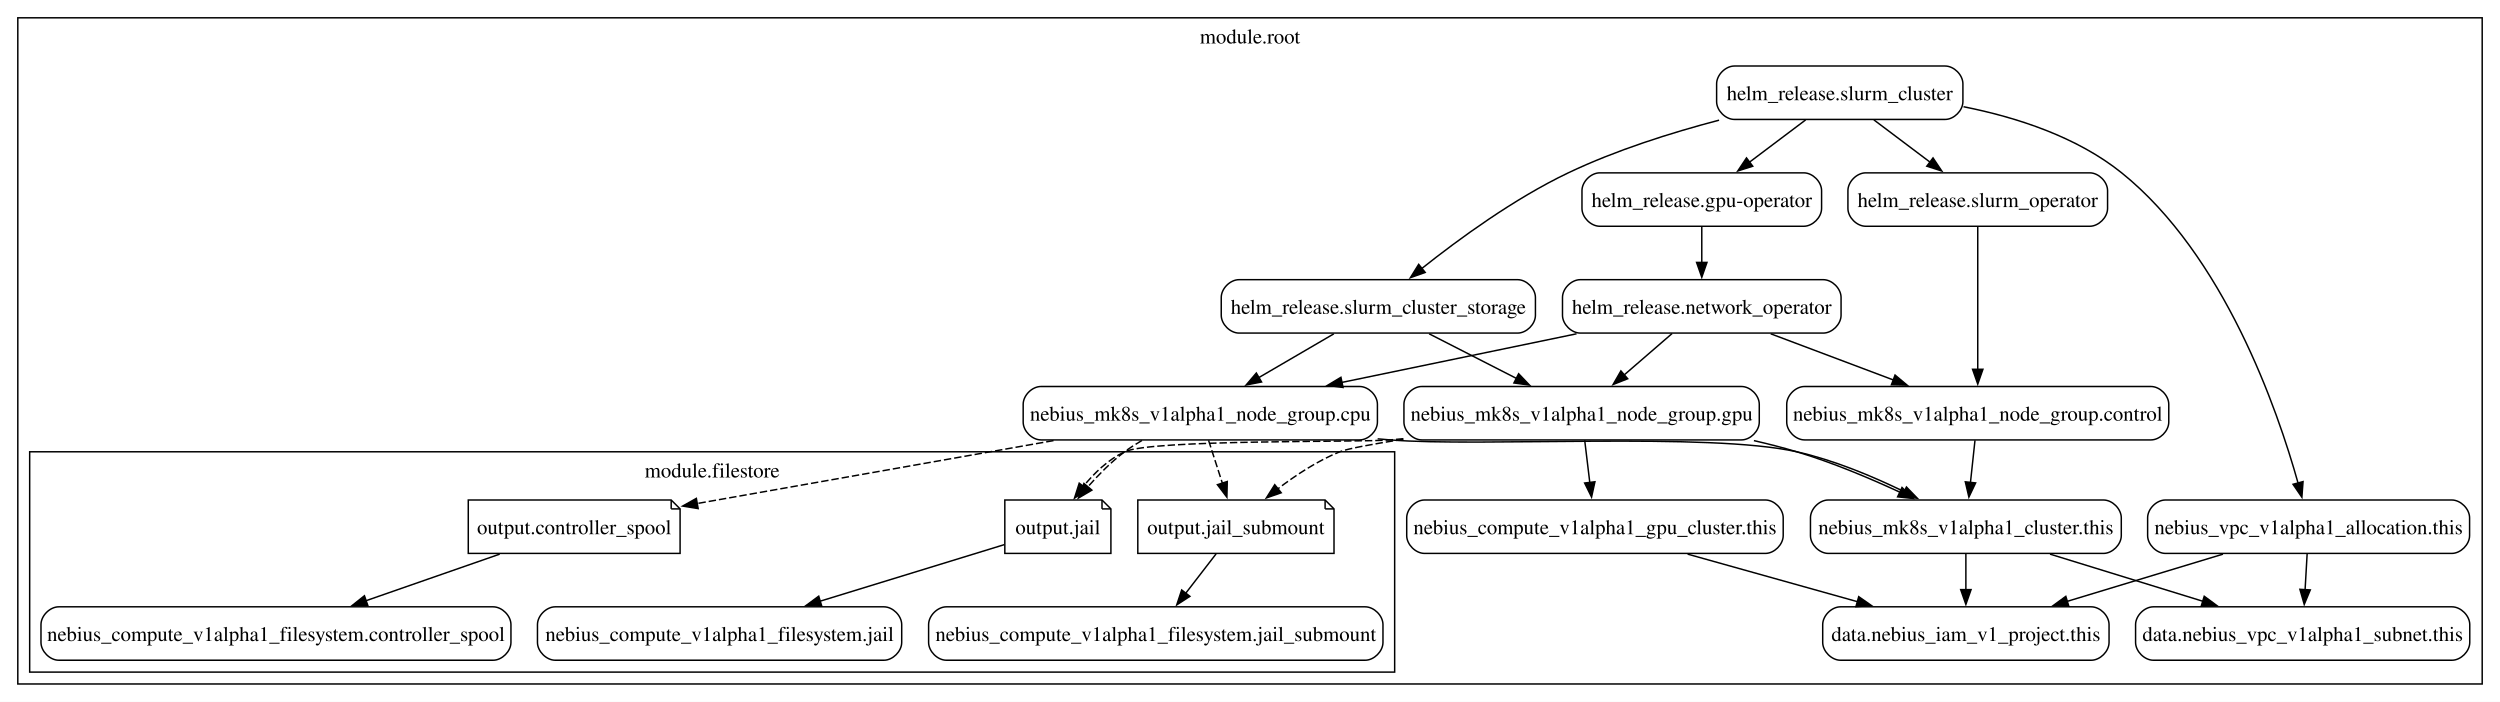
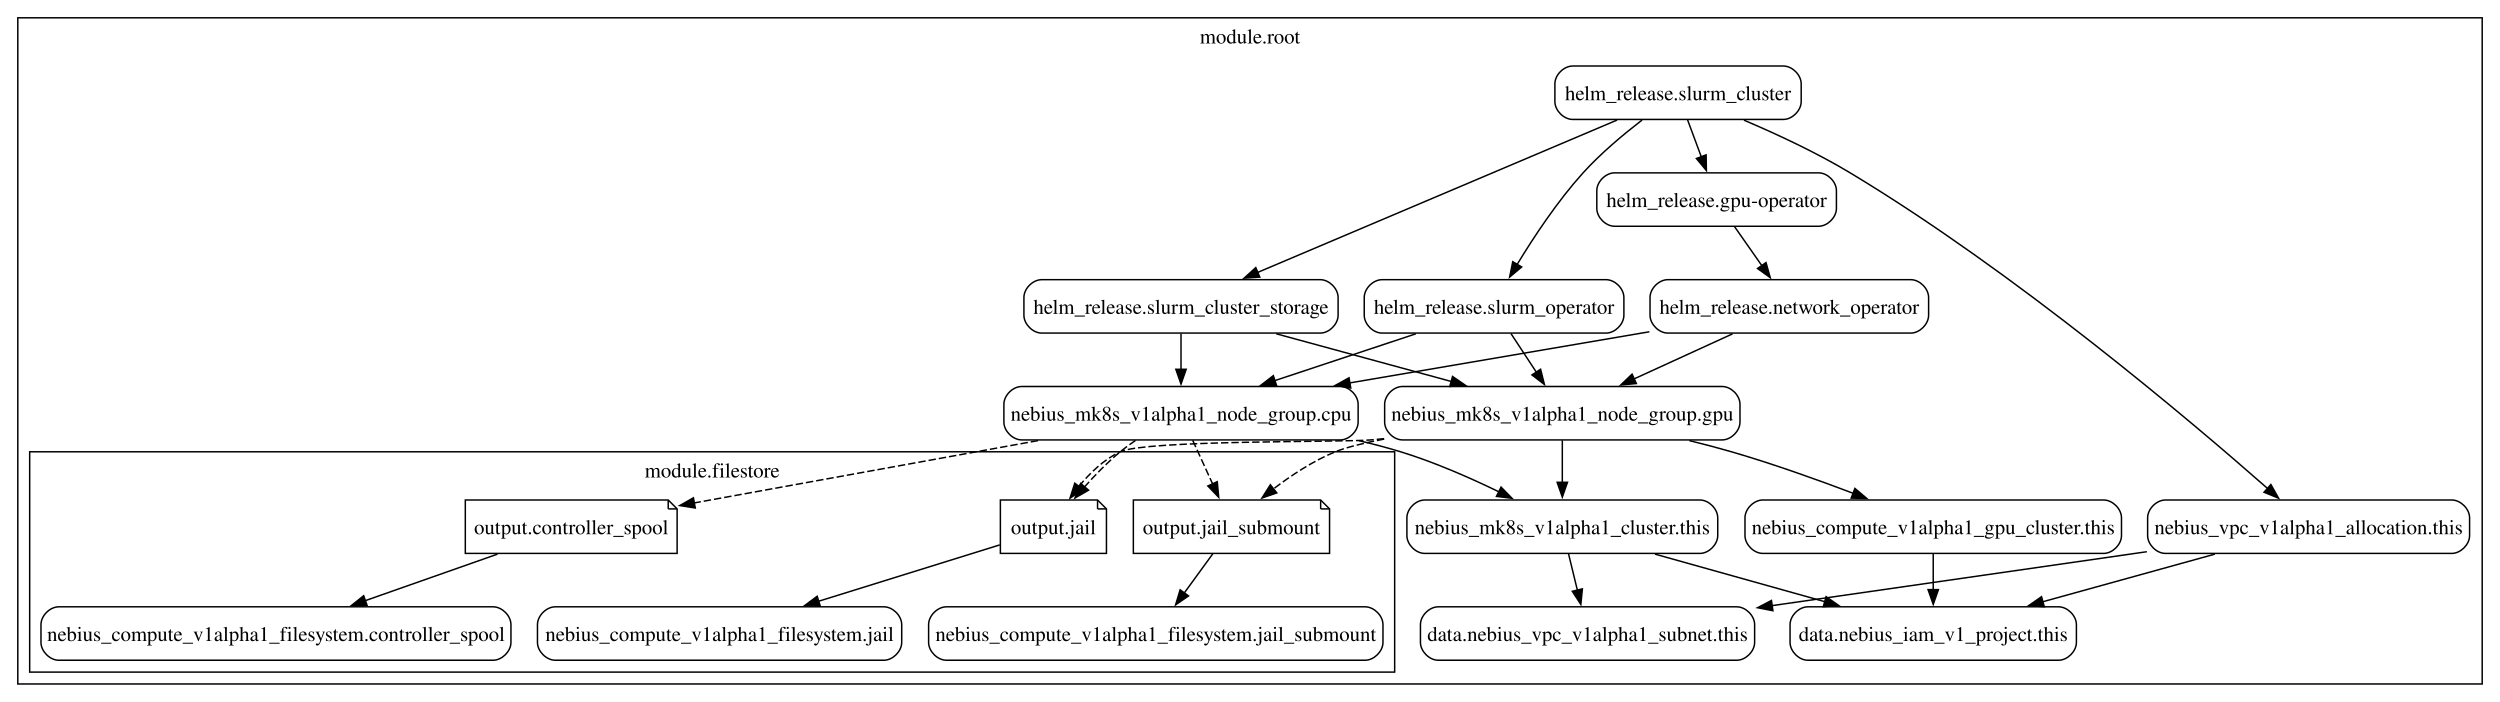
<svg xmlns="http://www.w3.org/2000/svg" width="1685pt" height="473pt" viewBox="0.00 0.00 1685.00 473.00">
  <g id="graph0" class="graph" transform="scale(1 1) rotate(0) translate(4 469)">
    <polygon fill="white" stroke="none" points="-4,4 -4,-469 1681,-469 1681,4 -4,4" />
    <g id="clust1" class="cluster">
      <polygon fill="none" stroke="black" points="8,-8 8,-457 1669,-457 1669,-8 8,-8" />
      <text text-anchor="middle" x="838.5" y="-439.7" font-family="Times,serif" font-size="14.00">module.root</text>
    </g>
    <g id="clust2" class="cluster">
      <polygon fill="none" stroke="black" points="16,-16 16,-164.5 936,-164.5 936,-16 16,-16" />
      <text text-anchor="middle" x="476" y="-147.2" font-family="Times,serif" font-size="14.00">module.filestore</text>
    </g>
    <g id="node1" class="node">
-       <path fill="none" stroke="black" d="M1211.75,-352.5C1211.75,-352.5 1074.25,-352.5 1074.25,-352.5 1068.25,-352.5 1062.25,-346.5 1062.25,-340.5 1062.25,-340.5 1062.25,-328.5 1062.25,-328.5 1062.25,-322.5 1068.25,-316.5 1074.25,-316.5 1074.25,-316.5 1211.75,-316.5 1211.75,-316.5 1217.75,-316.5 1223.75,-322.5 1223.75,-328.5 1223.75,-328.5 1223.75,-340.5 1223.75,-340.5 1223.75,-346.5 1217.75,-352.5 1211.75,-352.5" />
-       <text text-anchor="middle" x="1143" y="-329.45" font-family="Times,serif" font-size="14.00">helm_release.gpu-operator</text>
+       <path fill="none" stroke="black" d="M1221.75,-352.5C1221.75,-352.5 1084.25,-352.5 1084.25,-352.5 1078.25,-352.5 1072.25,-346.5 1072.25,-340.5 1072.25,-340.5 1072.25,-328.5 1072.25,-328.5 1072.25,-322.5 1078.25,-316.5 1084.25,-316.5 1084.25,-316.5 1221.75,-316.5 1221.75,-316.5 1227.75,-316.5 1233.75,-322.5 1233.75,-328.5 1233.75,-328.5 1233.75,-340.5 1233.75,-340.5 1233.75,-346.5 1227.75,-352.5 1221.75,-352.5" />
+       <text text-anchor="middle" x="1153" y="-329.45" font-family="Times,serif" font-size="14.00">helm_release.gpu-operator</text>
    </g>
    <g id="node2" class="node">
-       <path fill="none" stroke="black" d="M1224.88,-280.5C1224.88,-280.5 1061.12,-280.5 1061.12,-280.5 1055.12,-280.5 1049.12,-274.5 1049.12,-268.5 1049.12,-268.5 1049.12,-256.5 1049.12,-256.5 1049.12,-250.5 1055.12,-244.5 1061.12,-244.5 1061.12,-244.5 1224.88,-244.5 1224.88,-244.5 1230.88,-244.5 1236.88,-250.5 1236.88,-256.5 1236.88,-256.5 1236.88,-268.5 1236.88,-268.5 1236.88,-274.5 1230.88,-280.5 1224.88,-280.5" />
-       <text text-anchor="middle" x="1143" y="-257.45" font-family="Times,serif" font-size="14.00">helm_release.network_operator</text>
+       <path fill="none" stroke="black" d="M1283.88,-280.5C1283.88,-280.5 1120.12,-280.5 1120.12,-280.5 1114.12,-280.5 1108.12,-274.5 1108.12,-268.5 1108.12,-268.5 1108.12,-256.5 1108.12,-256.5 1108.12,-250.5 1114.12,-244.5 1120.12,-244.5 1120.12,-244.5 1283.88,-244.5 1283.88,-244.5 1289.88,-244.5 1295.88,-250.5 1295.88,-256.5 1295.88,-256.5 1295.88,-268.5 1295.88,-268.5 1295.88,-274.5 1289.88,-280.5 1283.88,-280.5" />
+       <text text-anchor="middle" x="1202" y="-257.45" font-family="Times,serif" font-size="14.00">helm_release.network_operator</text>
    </g>
    <g id="edge1" class="edge">
-       <path fill="none" stroke="black" d="M1143,-316.2C1143,-308.91 1143,-300.23 1143,-292.04" />
-       <polygon fill="black" stroke="black" points="1146.5,-292.12 1143,-282.12 1139.5,-292.12 1146.5,-292.12" />
+       <path fill="none" stroke="black" d="M1165.11,-316.2C1170.69,-308.23 1177.43,-298.6 1183.62,-289.76" />
+       <polygon fill="black" stroke="black" points="1186.29,-292.04 1189.16,-281.84 1180.56,-288.03 1186.29,-292.04" />
    </g>
    <g id="node3" class="node">
-       <path fill="none" stroke="black" d="M1445.75,-208.5C1445.75,-208.5 1212.25,-208.5 1212.25,-208.5 1206.25,-208.5 1200.25,-202.5 1200.25,-196.5 1200.25,-196.5 1200.25,-184.5 1200.25,-184.5 1200.25,-178.5 1206.25,-172.5 1212.25,-172.5 1212.25,-172.5 1445.75,-172.5 1445.75,-172.5 1451.75,-172.5 1457.75,-178.5 1457.75,-184.5 1457.75,-184.5 1457.75,-196.5 1457.75,-196.5 1457.75,-202.5 1451.75,-208.5 1445.75,-208.5" />
-       <text text-anchor="middle" x="1329" y="-185.45" font-family="Times,serif" font-size="14.00">nebius_mk8s_v1alpha1_node_group.control</text>
+       <path fill="none" stroke="black" d="M899.38,-208.5C899.38,-208.5 684.62,-208.5 684.62,-208.5 678.62,-208.5 672.62,-202.5 672.62,-196.5 672.62,-196.5 672.62,-184.5 672.62,-184.5 672.62,-178.5 678.62,-172.5 684.62,-172.5 684.62,-172.5 899.38,-172.5 899.38,-172.5 905.38,-172.5 911.38,-178.5 911.38,-184.5 911.38,-184.5 911.38,-196.5 911.38,-196.5 911.38,-202.5 905.38,-208.5 899.38,-208.5" />
+       <text text-anchor="middle" x="792" y="-185.45" font-family="Times,serif" font-size="14.00">nebius_mk8s_v1alpha1_node_group.cpu</text>
    </g>
    <g id="edge2" class="edge">
-       <path fill="none" stroke="black" d="M1189.46,-244.02C1214.52,-234.58 1245.65,-222.87 1272.15,-212.89" />
-       <polygon fill="black" stroke="black" points="1273.27,-216.21 1281.4,-209.41 1270.81,-209.66 1273.27,-216.21" />
+       <path fill="none" stroke="black" d="M1107.68,-245.4C1047.57,-235.13 969.32,-221.77 905.76,-210.92" />
+       <polygon fill="black" stroke="black" points="906.42,-207.48 895.97,-209.25 905.24,-214.38 906.42,-207.48" />
    </g>
    <g id="node4" class="node">
-       <path fill="none" stroke="black" d="M912.38,-208.5C912.38,-208.5 697.62,-208.5 697.62,-208.5 691.62,-208.5 685.62,-202.5 685.62,-196.5 685.62,-196.5 685.62,-184.5 685.62,-184.5 685.62,-178.5 691.62,-172.5 697.62,-172.5 697.62,-172.5 912.38,-172.5 912.38,-172.5 918.38,-172.5 924.38,-178.5 924.38,-184.5 924.38,-184.5 924.38,-196.5 924.38,-196.5 924.38,-202.5 918.38,-208.5 912.38,-208.5" />
-       <text text-anchor="middle" x="805" y="-185.45" font-family="Times,serif" font-size="14.00">nebius_mk8s_v1alpha1_node_group.cpu</text>
+       <path fill="none" stroke="black" d="M1156.75,-208.5C1156.75,-208.5 941.25,-208.5 941.25,-208.5 935.25,-208.5 929.25,-202.5 929.25,-196.5 929.25,-196.5 929.25,-184.5 929.25,-184.5 929.25,-178.5 935.25,-172.5 941.25,-172.5 941.25,-172.5 1156.75,-172.5 1156.75,-172.5 1162.75,-172.5 1168.75,-178.5 1168.75,-184.5 1168.75,-184.5 1168.75,-196.5 1168.75,-196.5 1168.75,-202.5 1162.75,-208.5 1156.75,-208.5" />
+       <text text-anchor="middle" x="1049" y="-185.45" font-family="Times,serif" font-size="14.00">nebius_mk8s_v1alpha1_node_group.gpu</text>
    </g>
    <g id="edge3" class="edge">
-       <path fill="none" stroke="black" d="M1058.58,-244.02C1010.5,-234.06 950.11,-221.55 900.33,-211.24" />
-       <polygon fill="black" stroke="black" points="901.21,-207.85 890.7,-209.25 899.79,-214.7 901.21,-207.85" />
+       <path fill="none" stroke="black" d="M1163.79,-244.02C1143.63,-234.79 1118.69,-223.39 1097.22,-213.56" />
+       <polygon fill="black" stroke="black" points="1098.92,-210.49 1088.37,-209.51 1096.01,-216.85 1098.92,-210.49" />
+     </g>
+     <g id="node9" class="node">
+       <polygon fill="none" stroke="black" points="446.38,-132 309.62,-132 309.62,-96 452.38,-96 452.38,-126 446.38,-132" />
+       <polyline fill="none" stroke="black" points="446.38,-132 446.38,-126" />
+       <polyline fill="none" stroke="black" points="452.38,-126 446.38,-126" />
+       <text text-anchor="middle" x="381" y="-108.95" font-family="Times,serif" font-size="14.00">output.controller_spool</text>
+     </g>
+     <g id="edge18" class="edge">
+       <path fill="none" stroke="black" stroke-dasharray="5,2" d="M695.64,-172.03C625.18,-159.26 530.6,-142.12 463.59,-129.97" />
+       <polygon fill="black" stroke="black" points="464.62,-126.6 454.16,-128.26 463.37,-133.49 464.62,-126.6" />
+     </g>
+     <g id="node11" class="node">
+       <polygon fill="none" stroke="black" points="735.75,-132 670.25,-132 670.25,-96 741.75,-96 741.75,-126 735.75,-132" />
+       <polyline fill="none" stroke="black" points="735.75,-132 735.75,-126" />
+       <polyline fill="none" stroke="black" points="741.75,-126 735.75,-126" />
+       <text text-anchor="middle" x="706" y="-108.95" font-family="Times,serif" font-size="14.00">output.jail</text>
+     </g>
+     <g id="edge19" class="edge">
+       <path fill="none" stroke="black" stroke-dasharray="5,2" d="M761.32,-172.14C757.74,-169.73 754.21,-167.15 751,-164.5 742.45,-157.44 734.02,-148.76 726.81,-140.65" />
+       <polygon fill="black" stroke="black" points="729.68,-138.62 720.5,-133.33 724.37,-143.19 729.68,-138.62" />
+     </g>
+     <g id="node13" class="node">
+       <polygon fill="none" stroke="black" points="886.12,-132 759.88,-132 759.88,-96 892.12,-96 892.12,-126 886.12,-132" />
+       <polyline fill="none" stroke="black" points="886.12,-132 886.12,-126" />
+       <polyline fill="none" stroke="black" points="892.12,-126 886.12,-126" />
+       <text text-anchor="middle" x="826" y="-108.95" font-family="Times,serif" font-size="14.00">output.jail_submount</text>
+     </g>
+     <g id="edge20" class="edge">
+       <path fill="none" stroke="black" stroke-dasharray="5,2" d="M799.89,-172.22C803.89,-163.45 808.85,-152.57 813.37,-142.67" />
+       <polygon fill="black" stroke="black" points="816.44,-144.37 817.41,-133.82 810.07,-141.46 816.44,-144.37" />
+     </g>
+     <g id="node17" class="node">
+       <path fill="none" stroke="black" d="M1141.75,-132C1141.75,-132 956.25,-132 956.25,-132 950.25,-132 944.25,-126 944.25,-120 944.25,-120 944.25,-108 944.25,-108 944.25,-102 950.25,-96 956.25,-96 956.25,-96 1141.75,-96 1141.75,-96 1147.75,-96 1153.75,-102 1153.75,-108 1153.75,-108 1153.75,-120 1153.75,-120 1153.75,-126 1147.75,-132 1141.75,-132" />
+       <text text-anchor="middle" x="1049" y="-108.95" font-family="Times,serif" font-size="14.00">nebius_mk8s_v1alpha1_cluster.this</text>
+     </g>
+     <g id="edge21" class="edge">
+       <path fill="none" stroke="black" d="M911.77,-172.02C921.39,-169.78 930.9,-167.28 940,-164.5 962.57,-157.6 986.58,-147.07 1006.29,-137.5" />
+       <polygon fill="black" stroke="black" points="1007.71,-140.71 1015.12,-133.13 1004.6,-134.43 1007.71,-140.71" />
+     </g>
+     <g id="edge22" class="edge">
+       <path fill="none" stroke="black" stroke-dasharray="5,2" d="M928.87,-173.33C925.89,-173.04 922.92,-172.76 920,-172.5 901.28,-170.83 768.01,-172.51 751,-164.5 739.97,-159.3 730.41,-150.04 722.98,-140.93" />
+       <polygon fill="black" stroke="black" points="726,-139.11 717.19,-133.22 720.4,-143.32 726,-139.11" />
+     </g>
+     <g id="edge23" class="edge">
+       <path fill="none" stroke="black" stroke-dasharray="5,2" d="M928.96,-173.08C915.03,-170.36 903.22,-167.46 896,-164.5 881.07,-158.39 866.24,-148.58 854.09,-139.3" />
+       <polygon fill="black" stroke="black" points="856.57,-136.79 846.56,-133.32 852.22,-142.28 856.57,-136.79" />
+     </g>
+     <g id="node15" class="node">
+       <path fill="none" stroke="black" d="M1413.88,-132C1413.88,-132 1184.12,-132 1184.12,-132 1178.12,-132 1172.12,-126 1172.12,-120 1172.12,-120 1172.12,-108 1172.12,-108 1172.12,-102 1178.12,-96 1184.12,-96 1184.12,-96 1413.88,-96 1413.88,-96 1419.88,-96 1425.88,-102 1425.88,-108 1425.88,-108 1425.88,-120 1425.88,-120 1425.88,-126 1419.88,-132 1413.88,-132" />
+       <text text-anchor="middle" x="1299" y="-108.95" font-family="Times,serif" font-size="14.00">nebius_compute_v1alpha1_gpu_cluster.this</text>
+     </g>
+     <g id="edge24" class="edge">
+       <path fill="none" stroke="black" d="M1134.6,-172.03C1144.22,-169.68 1153.85,-167.15 1163,-164.5 1190.43,-156.54 1220.32,-145.89 1245.07,-136.5" />
+       <polygon fill="black" stroke="black" points="1246.2,-139.82 1254.28,-132.98 1243.69,-133.28 1246.2,-139.82" />
+     </g>
+     <g id="edge25" class="edge">
+       <path fill="none" stroke="black" d="M1049,-172.22C1049,-163.82 1049,-153.49 1049,-143.93" />
+       <polygon fill="black" stroke="black" points="1052.5,-143.96 1049,-133.96 1045.5,-143.96 1052.5,-143.96" />
    </g>
    <g id="node5" class="node">
-       <path fill="none" stroke="black" d="M1169.75,-208.5C1169.75,-208.5 954.25,-208.5 954.25,-208.5 948.25,-208.5 942.25,-202.5 942.25,-196.5 942.25,-196.5 942.25,-184.5 942.25,-184.5 942.25,-178.5 948.25,-172.5 954.25,-172.5 954.25,-172.5 1169.75,-172.5 1169.75,-172.5 1175.75,-172.5 1181.75,-178.5 1181.75,-184.5 1181.75,-184.5 1181.75,-196.5 1181.75,-196.5 1181.75,-202.5 1175.75,-208.5 1169.75,-208.5" />
-       <text text-anchor="middle" x="1062" y="-185.45" font-family="Times,serif" font-size="14.00">nebius_mk8s_v1alpha1_node_group.gpu</text>
+       <path fill="none" stroke="black" d="M1198,-424.5C1198,-424.5 1056,-424.5 1056,-424.5 1050,-424.5 1044,-418.5 1044,-412.5 1044,-412.5 1044,-400.5 1044,-400.5 1044,-394.5 1050,-388.5 1056,-388.5 1056,-388.5 1198,-388.5 1198,-388.5 1204,-388.5 1210,-394.5 1210,-400.5 1210,-400.5 1210,-412.5 1210,-412.5 1210,-418.5 1204,-424.5 1198,-424.5" />
+       <text text-anchor="middle" x="1127" y="-401.45" font-family="Times,serif" font-size="14.00">helm_release.slurm_cluster</text>
    </g>
    <g id="edge4" class="edge">
-       <path fill="none" stroke="black" d="M1122.98,-244.2C1113.24,-235.78 1101.36,-225.52 1090.69,-216.29" />
-       <polygon fill="black" stroke="black" points="1093.07,-213.73 1083.22,-209.84 1088.5,-219.02 1093.07,-213.73" />
-     </g>
-     <g id="node18" class="node">
-       <path fill="none" stroke="black" d="M1413.75,-132C1413.75,-132 1228.25,-132 1228.25,-132 1222.25,-132 1216.25,-126 1216.25,-120 1216.25,-120 1216.25,-108 1216.25,-108 1216.25,-102 1222.25,-96 1228.25,-96 1228.25,-96 1413.75,-96 1413.75,-96 1419.75,-96 1425.75,-102 1425.75,-108 1425.75,-108 1425.75,-120 1425.75,-120 1425.75,-126 1419.75,-132 1413.75,-132" />
-       <text text-anchor="middle" x="1321" y="-108.95" font-family="Times,serif" font-size="14.00">nebius_mk8s_v1alpha1_cluster.this</text>
-     </g>
-     <g id="edge18" class="edge">
-       <path fill="none" stroke="black" d="M1327.14,-172.22C1326.23,-163.73 1325.11,-153.26 1324.07,-143.62" />
-       <polygon fill="black" stroke="black" points="1327.58,-143.52 1323.03,-133.95 1320.62,-144.26 1327.58,-143.52" />
-     </g>
-     <g id="node10" class="node">
-       <polygon fill="none" stroke="black" points="448.38,-132 311.62,-132 311.62,-96 454.38,-96 454.38,-126 448.38,-132" />
-       <polyline fill="none" stroke="black" points="448.38,-132 448.38,-126" />
-       <polyline fill="none" stroke="black" points="454.38,-126 448.38,-126" />
-       <text text-anchor="middle" x="383" y="-108.95" font-family="Times,serif" font-size="14.00">output.controller_spool</text>
-     </g>
-     <g id="edge19" class="edge">
-       <path fill="none" stroke="black" stroke-dasharray="5,2" d="M706.06,-172.03C633.02,-159.14 534.75,-141.79 465.84,-129.62" />
-       <polygon fill="black" stroke="black" points="466.56,-126.2 456.1,-127.91 465.34,-133.09 466.56,-126.2" />
-     </g>
-     <g id="node12" class="node">
-       <polygon fill="none" stroke="black" points="738.75,-132 673.25,-132 673.25,-96 744.75,-96 744.75,-126 738.75,-132" />
-       <polyline fill="none" stroke="black" points="738.75,-132 738.75,-126" />
-       <polyline fill="none" stroke="black" points="744.75,-126 738.75,-126" />
-       <text text-anchor="middle" x="709" y="-108.95" font-family="Times,serif" font-size="14.00">output.jail</text>
-     </g>
-     <g id="edge20" class="edge">
-       <path fill="none" stroke="black" stroke-dasharray="5,2" d="M765.67,-172.13C761.6,-169.78 757.63,-167.22 754,-164.5 745,-157.74 736.36,-149 729.1,-140.75" />
-       <polygon fill="black" stroke="black" points="731.92,-138.65 722.79,-133.27 726.56,-143.17 731.92,-138.65" />
-     </g>
-     <g id="node14" class="node">
-       <polygon fill="none" stroke="black" points="889.12,-132 762.88,-132 762.88,-96 895.12,-96 895.12,-126 889.12,-132" />
-       <polyline fill="none" stroke="black" points="889.12,-132 889.12,-126" />
-       <polyline fill="none" stroke="black" points="895.12,-126 889.12,-126" />
-       <text text-anchor="middle" x="829" y="-108.95" font-family="Times,serif" font-size="14.00">output.jail_submount</text>
-     </g>
-     <g id="edge21" class="edge">
-       <path fill="none" stroke="black" stroke-dasharray="5,2" d="M810.57,-172.22C813.33,-163.63 816.75,-153.03 819.88,-143.3" />
-       <polygon fill="black" stroke="black" points="823.18,-144.48 822.92,-133.88 816.52,-142.33 823.18,-144.48" />
-     </g>
-     <g id="edge22" class="edge">
-       <path fill="none" stroke="black" d="M924.53,-173.23C927.38,-172.97 930.21,-172.73 933,-172.5 993.72,-167.59 1147.55,-177.76 1207,-164.5 1232.04,-158.92 1258.42,-147.84 1279.48,-137.58" />
-       <polygon fill="black" stroke="black" points="1280.94,-140.76 1288.32,-133.15 1277.81,-134.5 1280.94,-140.76" />
-     </g>
-     <g id="edge23" class="edge">
-       <path fill="none" stroke="black" stroke-dasharray="5,2" d="M941.87,-173.32C938.89,-173.03 935.93,-172.76 933,-172.5 913.17,-170.75 772.02,-172.96 754,-164.5 742.96,-159.32 733.41,-150.06 725.98,-140.94" />
-       <polygon fill="black" stroke="black" points="728.99,-139.13 720.19,-133.23 723.4,-143.33 728.99,-139.13" />
-     </g>
-     <g id="edge24" class="edge">
-       <path fill="none" stroke="black" stroke-dasharray="5,2" d="M941.86,-172.95C920.89,-169.65 904.11,-166.56 899,-164.5 884.04,-158.46 869.2,-148.66 857.06,-139.37" />
-       <polygon fill="black" stroke="black" points="859.54,-136.87 849.53,-133.38 855.18,-142.34 859.54,-136.87" />
-     </g>
-     <g id="node16" class="node">
-       <path fill="none" stroke="black" d="M1185.88,-132C1185.88,-132 956.12,-132 956.12,-132 950.12,-132 944.12,-126 944.12,-120 944.12,-120 944.12,-108 944.12,-108 944.12,-102 950.12,-96 956.12,-96 956.12,-96 1185.88,-96 1185.88,-96 1191.88,-96 1197.88,-102 1197.88,-108 1197.88,-108 1197.88,-120 1197.88,-120 1197.88,-126 1191.88,-132 1185.88,-132" />
-       <text text-anchor="middle" x="1071" y="-108.95" font-family="Times,serif" font-size="14.00">nebius_compute_v1alpha1_gpu_cluster.this</text>
-     </g>
-     <g id="edge25" class="edge">
-       <path fill="none" stroke="black" d="M1064.09,-172.22C1065.11,-163.73 1066.38,-153.26 1067.54,-143.62" />
-       <polygon fill="black" stroke="black" points="1070.99,-144.29 1068.71,-133.95 1064.04,-143.45 1070.99,-144.29" />
-     </g>
-     <g id="edge26" class="edge">
-       <path fill="none" stroke="black" d="M1178.13,-172.03C1187.96,-169.78 1197.7,-167.28 1207,-164.5 1230.59,-157.45 1255.8,-146.86 1276.5,-137.27" />
-       <polygon fill="black" stroke="black" points="1277.96,-140.45 1285.51,-133.02 1274.97,-134.12 1277.96,-140.45" />
+       <path fill="none" stroke="black" d="M1133.43,-388.2C1136.23,-380.65 1139.58,-371.62 1142.72,-363.18" />
+       <polygon fill="black" stroke="black" points="1145.92,-364.62 1146.12,-354.02 1139.36,-362.18 1145.92,-364.62" />
    </g>
    <g id="node6" class="node">
-       <path fill="none" stroke="black" d="M1307,-424.5C1307,-424.5 1165,-424.5 1165,-424.5 1159,-424.5 1153,-418.5 1153,-412.5 1153,-412.5 1153,-400.5 1153,-400.5 1153,-394.5 1159,-388.5 1165,-388.5 1165,-388.5 1307,-388.5 1307,-388.5 1313,-388.5 1319,-394.5 1319,-400.5 1319,-400.5 1319,-412.5 1319,-412.5 1319,-418.5 1313,-424.5 1307,-424.5" />
-       <text text-anchor="middle" x="1236" y="-401.45" font-family="Times,serif" font-size="14.00">helm_release.slurm_cluster</text>
+       <path fill="none" stroke="black" d="M885.88,-280.5C885.88,-280.5 698.12,-280.5 698.12,-280.5 692.12,-280.5 686.12,-274.5 686.12,-268.5 686.12,-268.5 686.12,-256.5 686.12,-256.5 686.12,-250.5 692.12,-244.5 698.12,-244.5 698.12,-244.5 885.88,-244.5 885.88,-244.5 891.88,-244.5 897.88,-250.5 897.88,-256.5 897.88,-256.5 897.88,-268.5 897.88,-268.5 897.88,-274.5 891.88,-280.5 885.88,-280.5" />
+       <text text-anchor="middle" x="792" y="-257.45" font-family="Times,serif" font-size="14.00">helm_release.slurm_cluster_storage</text>
    </g>
    <g id="edge5" class="edge">
-       <path fill="none" stroke="black" d="M1213.01,-388.2C1201.61,-379.61 1187.65,-369.11 1175.2,-359.74" />
-       <polygon fill="black" stroke="black" points="1177.35,-356.97 1167.26,-353.76 1173.14,-362.57 1177.35,-356.97" />
+       <path fill="none" stroke="black" d="M1085.92,-388.09C1024.81,-362.18 910.02,-313.52 843.41,-285.29" />
+       <polygon fill="black" stroke="black" points="845.12,-282.21 834.54,-281.53 842.39,-288.66 845.12,-282.21" />
    </g>
    <g id="node7" class="node">
-       <path fill="none" stroke="black" d="M1018.88,-280.5C1018.88,-280.5 831.12,-280.5 831.12,-280.5 825.12,-280.5 819.12,-274.5 819.12,-268.5 819.12,-268.5 819.12,-256.5 819.12,-256.5 819.12,-250.5 825.12,-244.5 831.12,-244.5 831.12,-244.5 1018.88,-244.5 1018.88,-244.5 1024.88,-244.5 1030.88,-250.5 1030.88,-256.5 1030.88,-256.5 1030.88,-268.5 1030.88,-268.5 1030.88,-274.5 1024.88,-280.5 1018.88,-280.5" />
-       <text text-anchor="middle" x="925" y="-257.45" font-family="Times,serif" font-size="14.00">helm_release.slurm_cluster_storage</text>
+       <path fill="none" stroke="black" d="M1078.5,-280.5C1078.5,-280.5 927.5,-280.5 927.5,-280.5 921.5,-280.5 915.5,-274.5 915.5,-268.5 915.5,-268.5 915.5,-256.5 915.5,-256.5 915.5,-250.5 921.5,-244.5 927.5,-244.5 927.5,-244.5 1078.5,-244.5 1078.5,-244.5 1084.5,-244.5 1090.5,-250.5 1090.5,-256.5 1090.5,-256.5 1090.5,-268.5 1090.5,-268.5 1090.5,-274.5 1084.5,-280.5 1078.5,-280.5" />
+       <text text-anchor="middle" x="1003" y="-257.45" font-family="Times,serif" font-size="14.00">helm_release.slurm_operator</text>
    </g>
    <g id="edge6" class="edge">
-       <path fill="none" stroke="black" d="M1154.65,-388.01C1122.16,-379.48 1084.95,-367.73 1053,-352.5 1016.6,-335.15 979.22,-307.86 954.33,-288.07" />
-       <polygon fill="black" stroke="black" points="956.58,-285.39 946.6,-281.84 952.19,-290.84 956.58,-285.39" />
+       <path fill="none" stroke="black" d="M1102.77,-388.1C1090.15,-378.4 1074.91,-365.65 1063,-352.5 1045.77,-333.48 1029.71,-309.16 1018.55,-290.76" />
+       <polygon fill="black" stroke="black" points="1021.61,-289.06 1013.5,-282.25 1015.6,-292.63 1021.61,-289.06" />
    </g>
    <g id="node8" class="node">
-       <path fill="none" stroke="black" d="M1404.5,-352.5C1404.5,-352.5 1253.5,-352.5 1253.5,-352.5 1247.5,-352.5 1241.5,-346.5 1241.5,-340.5 1241.5,-340.5 1241.5,-328.5 1241.5,-328.5 1241.5,-322.5 1247.5,-316.5 1253.5,-316.5 1253.5,-316.5 1404.5,-316.5 1404.5,-316.5 1410.5,-316.5 1416.5,-322.5 1416.5,-328.5 1416.5,-328.5 1416.5,-340.5 1416.5,-340.5 1416.5,-346.5 1410.5,-352.5 1404.5,-352.5" />
-       <text text-anchor="middle" x="1329" y="-329.45" font-family="Times,serif" font-size="14.00">helm_release.slurm_operator</text>
-     </g>
-     <g id="edge7" class="edge">
-       <path fill="none" stroke="black" d="M1258.99,-388.2C1270.39,-379.61 1284.35,-369.11 1296.8,-359.74" />
-       <polygon fill="black" stroke="black" points="1298.86,-362.57 1304.74,-353.76 1294.65,-356.97 1298.86,-362.57" />
-     </g>
-     <g id="node9" class="node">
      <path fill="none" stroke="black" d="M1648.5,-132C1648.5,-132 1455.5,-132 1455.5,-132 1449.5,-132 1443.5,-126 1443.5,-120 1443.5,-120 1443.5,-108 1443.5,-108 1443.5,-102 1449.5,-96 1455.5,-96 1455.5,-96 1648.5,-96 1648.5,-96 1654.5,-96 1660.5,-102 1660.5,-108 1660.5,-108 1660.5,-120 1660.5,-120 1660.5,-126 1654.5,-132 1648.5,-132" />
      <text text-anchor="middle" x="1552" y="-108.95" font-family="Times,serif" font-size="14.00">nebius_vpc_v1alpha1_allocation.this</text>
    </g>
+     <g id="edge7" class="edge">
+       <path fill="none" stroke="black" d="M1171.44,-388C1193.55,-378.6 1220.33,-366.15 1243,-352.5 1354.24,-285.53 1472.33,-185.51 1524.5,-139.62" />
+       <polygon fill="black" stroke="black" points="1526.57,-142.46 1531.75,-133.22 1521.94,-137.22 1526.57,-142.46" />
+     </g>
    <g id="edge8" class="edge">
-       <path fill="none" stroke="black" d="M1319.4,-397.07C1355.3,-389.93 1395.85,-376.76 1426,-352.5 1495.02,-296.97 1530.95,-193.24 1544.92,-143.3" />
-       <polygon fill="black" stroke="black" points="1548.25,-144.41 1547.47,-133.84 1541.49,-142.59 1548.25,-144.41" />
+       <path fill="none" stroke="black" d="M792,-244.2C792,-236.91 792,-228.23 792,-220.04" />
+       <polygon fill="black" stroke="black" points="795.5,-220.12 792,-210.12 788.5,-220.12 795.5,-220.12" />
    </g>
    <g id="edge9" class="edge">
-       <path fill="none" stroke="black" d="M895.03,-244.02C879.74,-235.1 860.94,-224.13 844.48,-214.53" />
-       <polygon fill="black" stroke="black" points="846.3,-211.54 835.9,-209.52 842.77,-217.59 846.3,-211.54" />
+       <path fill="none" stroke="black" d="M856.19,-244.02C892.05,-234.25 936.91,-222.03 974.33,-211.84" />
+       <polygon fill="black" stroke="black" points="975,-215.28 983.72,-209.28 973.16,-208.53 975,-215.28" />
    </g>
    <g id="edge10" class="edge">
-       <path fill="none" stroke="black" d="M959.22,-244.02C977.01,-234.93 998.95,-223.72 1017.99,-213.99" />
-       <polygon fill="black" stroke="black" points="1019.56,-217.12 1026.87,-209.45 1016.37,-210.88 1019.56,-217.12" />
+       <path fill="none" stroke="black" d="M950.3,-244.02C921.49,-234.46 885.6,-222.55 855.29,-212.5" />
+       <polygon fill="black" stroke="black" points="856.42,-209.19 845.83,-209.36 854.22,-215.83 856.42,-209.19" />
    </g>
    <g id="edge11" class="edge">
-       <path fill="none" stroke="black" d="M1329,-316.09C1329,-292.11 1329,-248.64 1329,-219.92" />
-       <polygon fill="black" stroke="black" points="1332.5,-220.12 1329,-210.12 1325.5,-220.12 1332.5,-220.12" />
+       <path fill="none" stroke="black" d="M1014.37,-244.2C1019.55,-236.31 1025.8,-226.8 1031.56,-218.05" />
+       <polygon fill="black" stroke="black" points="1034.36,-220.15 1036.93,-209.87 1028.51,-216.3 1034.36,-220.15" />
    </g>
-     <g id="node17" class="node">
-       <path fill="none" stroke="black" d="M1405.5,-60C1405.5,-60 1236.5,-60 1236.5,-60 1230.5,-60 1224.5,-54 1224.5,-48 1224.5,-48 1224.5,-36 1224.5,-36 1224.5,-30 1230.5,-24 1236.5,-24 1236.5,-24 1405.5,-24 1405.5,-24 1411.5,-24 1417.5,-30 1417.5,-36 1417.5,-36 1417.5,-48 1417.5,-48 1417.5,-54 1411.5,-60 1405.5,-60" />
-       <text text-anchor="middle" x="1321" y="-36.95" font-family="Times,serif" font-size="14.00">data.nebius_iam_v1_project.this</text>
+     <g id="node16" class="node">
+       <path fill="none" stroke="black" d="M1383.5,-60C1383.5,-60 1214.5,-60 1214.5,-60 1208.5,-60 1202.5,-54 1202.5,-48 1202.5,-48 1202.5,-36 1202.5,-36 1202.5,-30 1208.5,-24 1214.5,-24 1214.5,-24 1383.5,-24 1383.5,-24 1389.5,-24 1395.5,-30 1395.5,-36 1395.5,-36 1395.5,-48 1395.5,-48 1395.5,-54 1389.5,-60 1383.5,-60" />
+       <text text-anchor="middle" x="1299" y="-36.95" font-family="Times,serif" font-size="14.00">data.nebius_iam_v1_project.this</text>
+     </g>
+     <g id="edge26" class="edge">
+       <path fill="none" stroke="black" d="M1488.81,-95.52C1453.51,-85.75 1409.35,-73.53 1372.5,-63.34" />
+       <polygon fill="black" stroke="black" points="1373.85,-60.08 1363.28,-60.79 1371.99,-66.83 1373.85,-60.08" />
+     </g>
+     <g id="node18" class="node">
+       <path fill="none" stroke="black" d="M1166.62,-60C1166.62,-60 965.38,-60 965.38,-60 959.38,-60 953.38,-54 953.38,-48 953.38,-48 953.38,-36 953.38,-36 953.38,-30 959.38,-24 965.38,-24 965.38,-24 1166.62,-24 1166.62,-24 1172.62,-24 1178.62,-30 1178.62,-36 1178.62,-36 1178.62,-48 1178.62,-48 1178.62,-54 1172.62,-60 1166.62,-60" />
+       <text text-anchor="middle" x="1066" y="-36.95" font-family="Times,serif" font-size="14.00">data.nebius_vpc_v1alpha1_subnet.this</text>
    </g>
    <g id="edge27" class="edge">
-       <path fill="none" stroke="black" d="M1494.3,-95.52C1462.35,-85.83 1422.44,-73.74 1388.98,-63.6" />
-       <polygon fill="black" stroke="black" points="1390.39,-60.37 1379.81,-60.82 1388.36,-67.07 1390.39,-60.37" />
+       <path fill="none" stroke="black" d="M1443.01,-97.16C1440.32,-96.77 1437.64,-96.38 1435,-96 1353.53,-84.23 1261.92,-71.07 1190.36,-60.81" />
+       <polygon fill="black" stroke="black" points="1190.95,-57.36 1180.55,-59.4 1189.96,-64.29 1190.95,-57.36" />
    </g>
-     <g id="node19" class="node">
-       <path fill="none" stroke="black" d="M1648.62,-60C1648.62,-60 1447.38,-60 1447.38,-60 1441.38,-60 1435.38,-54 1435.38,-48 1435.38,-48 1435.38,-36 1435.38,-36 1435.38,-30 1441.38,-24 1447.38,-24 1447.38,-24 1648.62,-24 1648.62,-24 1654.62,-24 1660.62,-30 1660.62,-36 1660.62,-36 1660.62,-48 1660.62,-48 1660.62,-54 1654.62,-60 1648.62,-60" />
-       <text text-anchor="middle" x="1548" y="-36.95" font-family="Times,serif" font-size="14.00">data.nebius_vpc_v1alpha1_subnet.this</text>
-     </g>
-     <g id="edge28" class="edge">
-       <path fill="none" stroke="black" d="M1551.01,-95.7C1550.59,-88.41 1550.1,-79.73 1549.63,-71.54" />
-       <polygon fill="black" stroke="black" points="1553.13,-71.4 1549.06,-61.62 1546.14,-71.8 1553.13,-71.4" />
-     </g>
-     <g id="node11" class="node">
+     <g id="node10" class="node">
      <path fill="none" stroke="black" d="M328.38,-60C328.38,-60 35.62,-60 35.62,-60 29.63,-60 23.62,-54 23.62,-48 23.62,-48 23.62,-36 23.62,-36 23.62,-30 29.62,-24 35.62,-24 35.62,-24 328.38,-24 328.38,-24 334.38,-24 340.38,-30 340.38,-36 340.38,-36 340.38,-48 340.38,-48 340.38,-54 334.38,-60 328.38,-60" />
      <text text-anchor="middle" x="182" y="-36.95" font-family="Times,serif" font-size="14.00">nebius_compute_v1alpha1_filesystem.controller_spool</text>
    </g>
    <g id="edge12" class="edge">
-       <path fill="none" stroke="black" d="M332.8,-95.52C305.47,-86 271.47,-74.16 242.67,-64.13" />
-       <polygon fill="black" stroke="black" points="243.93,-60.86 233.34,-60.88 241.63,-67.47 243.93,-60.86" />
+       <path fill="none" stroke="black" d="M331.3,-95.52C304.25,-86 270.58,-74.16 242.06,-64.13" />
+       <polygon fill="black" stroke="black" points="243.44,-60.9 232.84,-60.88 241.11,-67.5 243.44,-60.9" />
    </g>
-     <g id="node13" class="node">
+     <g id="node12" class="node">
      <path fill="none" stroke="black" d="M591.75,-60C591.75,-60 370.25,-60 370.25,-60 364.25,-60 358.25,-54 358.25,-48 358.25,-48 358.25,-36 358.25,-36 358.25,-30 364.25,-24 370.25,-24 370.25,-24 591.75,-24 591.75,-24 597.75,-24 603.75,-30 603.75,-36 603.75,-36 603.75,-48 603.75,-48 603.75,-54 597.75,-60 591.75,-60" />
      <text text-anchor="middle" x="481" y="-36.95" font-family="Times,serif" font-size="14.00">nebius_compute_v1alpha1_filesystem.jail</text>
    </g>
    <g id="edge13" class="edge">
-       <path fill="none" stroke="black" d="M672.87,-101.91C639.63,-91.7 589.47,-76.3 548.77,-63.81" />
-       <polygon fill="black" stroke="black" points="549.87,-60.48 539.28,-60.89 547.82,-67.18 549.87,-60.48" />
+       <path fill="none" stroke="black" d="M669.85,-101.75C636.96,-91.52 587.6,-76.16 547.59,-63.72" />
+       <polygon fill="black" stroke="black" points="548.87,-60.45 538.28,-60.82 546.79,-67.13 548.87,-60.45" />
    </g>
-     <g id="node15" class="node">
+     <g id="node14" class="node">
      <path fill="none" stroke="black" d="M916.12,-60C916.12,-60 633.88,-60 633.88,-60 627.88,-60 621.88,-54 621.88,-48 621.88,-48 621.88,-36 621.88,-36 621.88,-30 627.88,-24 633.88,-24 633.88,-24 916.12,-24 916.12,-24 922.12,-24 928.12,-30 928.12,-36 928.12,-36 928.12,-48 928.12,-48 928.12,-54 922.12,-60 916.12,-60" />
      <text text-anchor="middle" x="775" y="-36.95" font-family="Times,serif" font-size="14.00">nebius_compute_v1alpha1_filesystem.jail_submount</text>
    </g>
    <g id="edge14" class="edge">
-       <path fill="none" stroke="black" d="M815.65,-95.7C809.44,-87.64 801.92,-77.89 795.04,-68.98" />
-       <polygon fill="black" stroke="black" points="798,-67.08 789.12,-61.3 792.46,-71.36 798,-67.08" />
+       <path fill="none" stroke="black" d="M813.39,-95.7C807.59,-87.73 800.57,-78.1 794.14,-69.26" />
+       <polygon fill="black" stroke="black" points="797.07,-67.35 788.35,-61.33 791.41,-71.47 797.07,-67.35" />
    </g>
    <g id="edge15" class="edge">
-       <path fill="none" stroke="black" d="M1133.44,-95.52C1168.17,-85.79 1211.59,-73.64 1247.9,-63.47" />
-       <polygon fill="black" stroke="black" points="1248.78,-66.86 1257.46,-60.79 1246.89,-60.12 1248.78,-66.86" />
+       <path fill="none" stroke="black" d="M1299,-95.7C1299,-88.41 1299,-79.73 1299,-71.54" />
+       <polygon fill="black" stroke="black" points="1302.5,-71.62 1299,-61.62 1295.5,-71.62 1302.5,-71.62" />
    </g>
    <g id="edge16" class="edge">
-       <path fill="none" stroke="black" d="M1321,-95.7C1321,-88.41 1321,-79.73 1321,-71.54" />
-       <polygon fill="black" stroke="black" points="1324.5,-71.62 1321,-61.62 1317.5,-71.62 1324.5,-71.62" />
+       <path fill="none" stroke="black" d="M1111.44,-95.52C1146.17,-85.79 1189.59,-73.64 1225.9,-63.47" />
+       <polygon fill="black" stroke="black" points="1226.78,-66.86 1235.46,-60.79 1224.89,-60.12 1226.78,-66.86" />
    </g>
    <g id="edge17" class="edge">
-       <path fill="none" stroke="black" d="M1377.7,-95.52C1408.96,-85.88 1447.98,-73.84 1480.77,-63.73" />
-       <polygon fill="black" stroke="black" points="1481.66,-67.12 1490.19,-60.83 1479.6,-60.43 1481.66,-67.12" />
+       <path fill="none" stroke="black" d="M1053.2,-95.7C1054.99,-88.32 1057.13,-79.52 1059.14,-71.25" />
+       <polygon fill="black" stroke="black" points="1062.53,-72.12 1061.49,-61.58 1055.73,-70.47 1062.53,-72.12" />
    </g>
  </g>
</svg>
